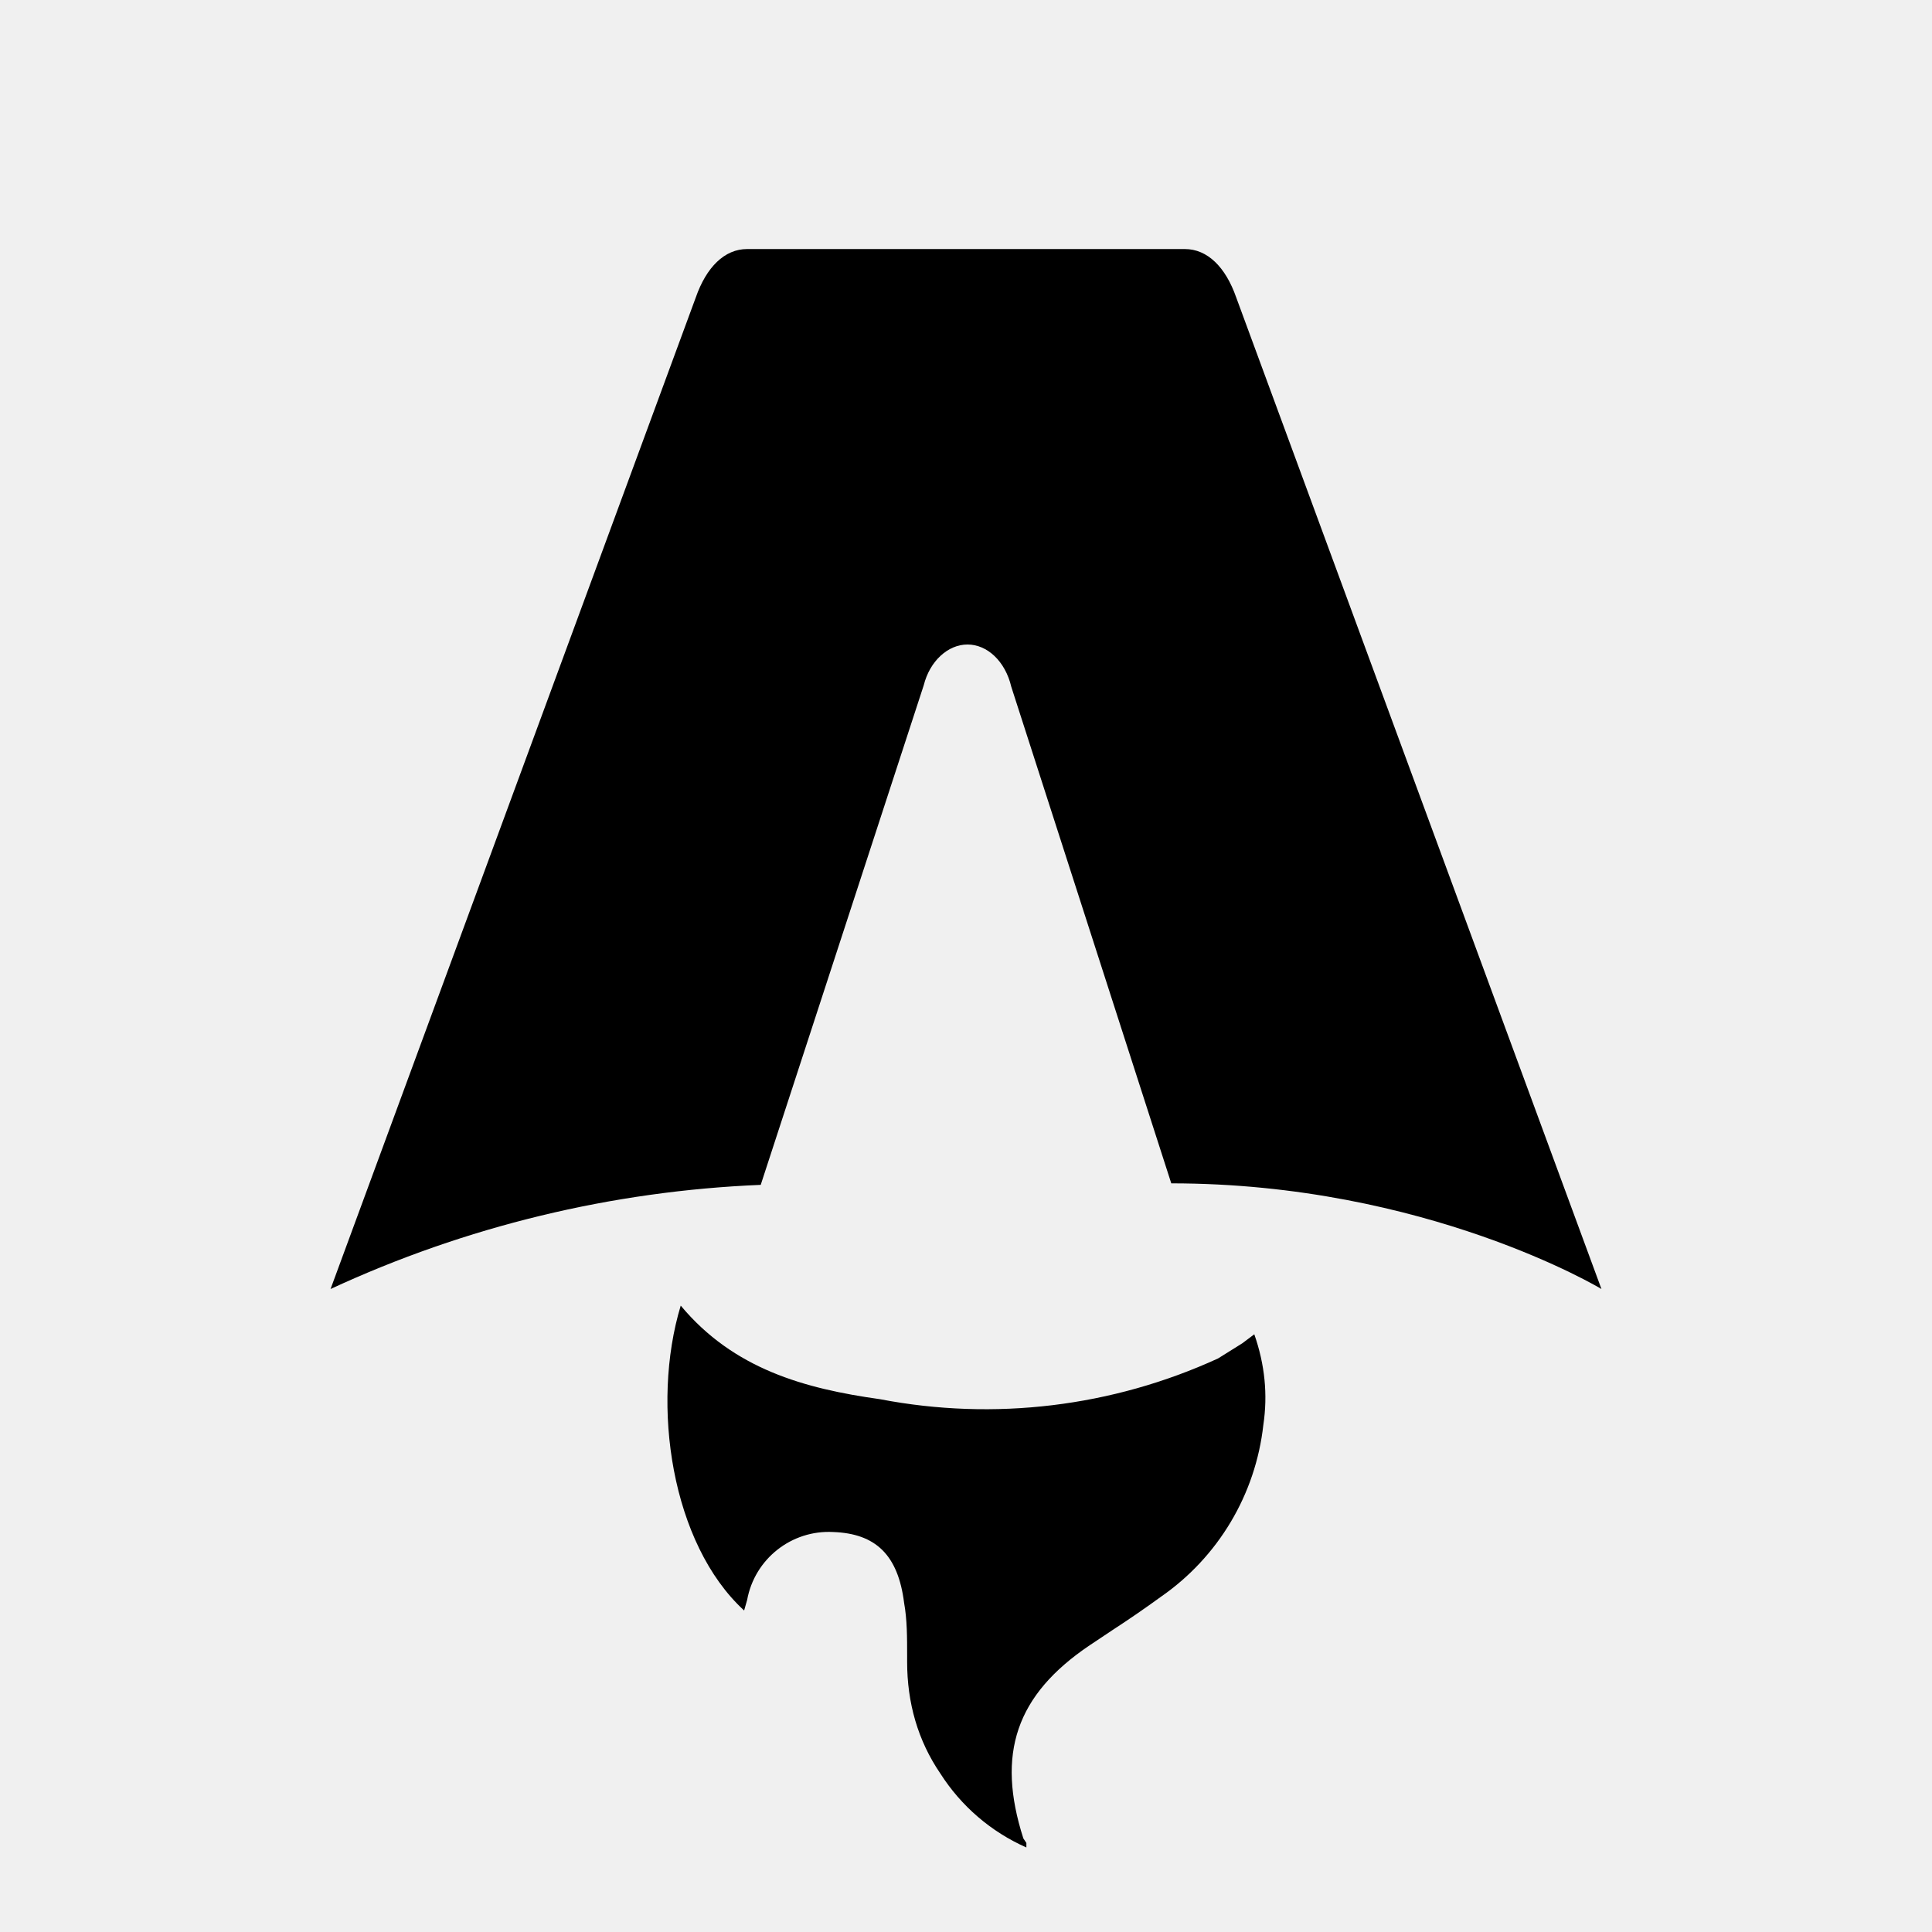
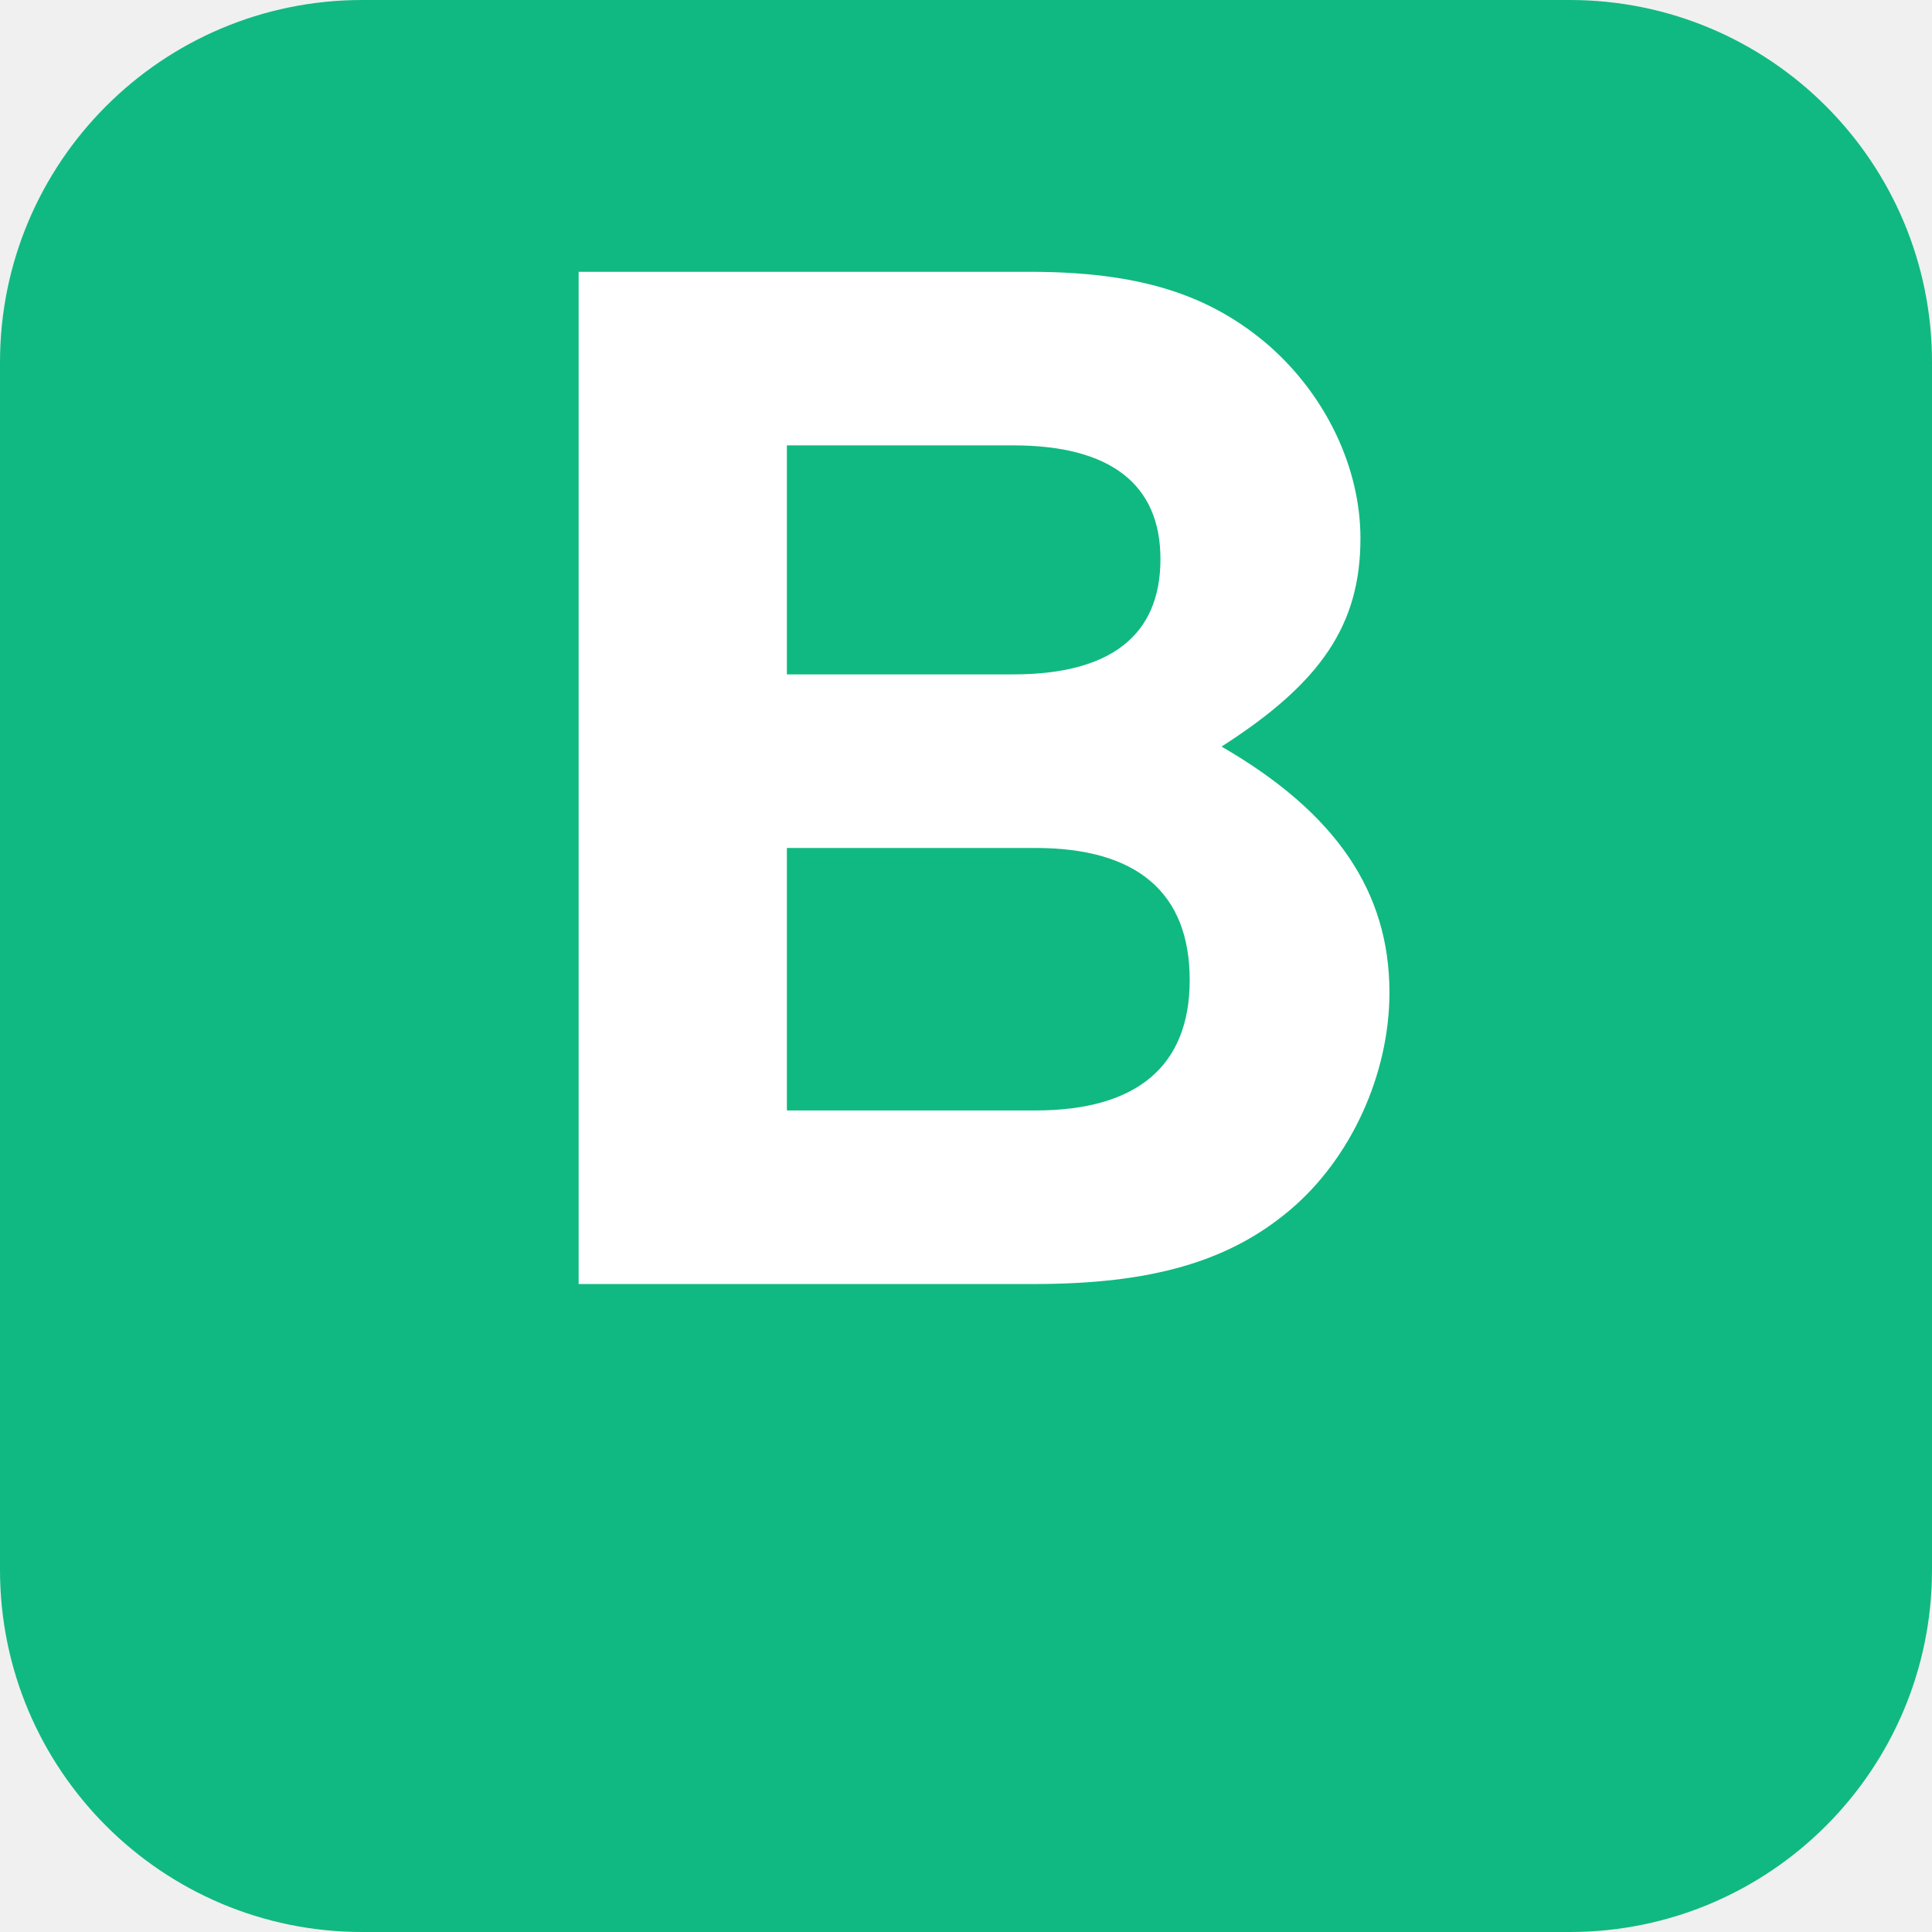
- <svg xmlns="http://www.w3.org/2000/svg" fill="none" viewBox="0 0 128 128">
-   <path d="M50.4 78.5a75.1 75.1 0 0 0-28.5 6.9l24.2-65.7c.7-2 1.9-3.2 3.4-3.2h29c1.5 0 2.7 1.2 3.4 3.2l24.2 65.7s-11.6-7-28.5-7L67 45.5c-.4-1.7-1.6-2.8-2.9-2.8-1.3 0-2.5 1.1-2.9 2.7L50.4 78.5Zm-1.1 28.2Zm-4.2-20.2c-2 6.6-.6 15.8 4.2 20.2a17.5 17.5 0 0 1 .2-.7 5.5 5.5 0 0 1 5.7-4.5c2.8.1 4.3 1.5 4.7 4.7.2 1.1.2 2.3.2 3.5v.4c0 2.7.7 5.2 2.2 7.4a13 13 0 0 0 5.7 4.9v-.3l-.2-.3c-1.8-5.6-.5-9.5 4.4-12.8l1.5-1a73 73 0 0 0 3.2-2.2 16 16 0 0 0 6.8-11.4c.3-2 .1-4-.6-6l-.8.6-1.6 1a37 37 0 0 1-22.4 2.7c-5-.7-9.7-2-13.2-6.2Z" />
-   <style>
-         path { fill: #000; }
-         @media (prefers-color-scheme: dark) {
-             path { fill: #FFF; }
-         }
-     </style>
+ <svg xmlns="http://www.w3.org/2000/svg" viewBox="0 0 128 128">
+   <rect width="128" height="128" rx="24" fill="#10b981" />
+   <text x="64" y="64" text-anchor="middle" dominant-baseline="central" font-family="-apple-system, BlinkMacSystemFont, 'Segoe UI', Helvetica, Arial, sans-serif" font-weight="700" font-size="92" fill="#ffffff">B</text>
</svg>
